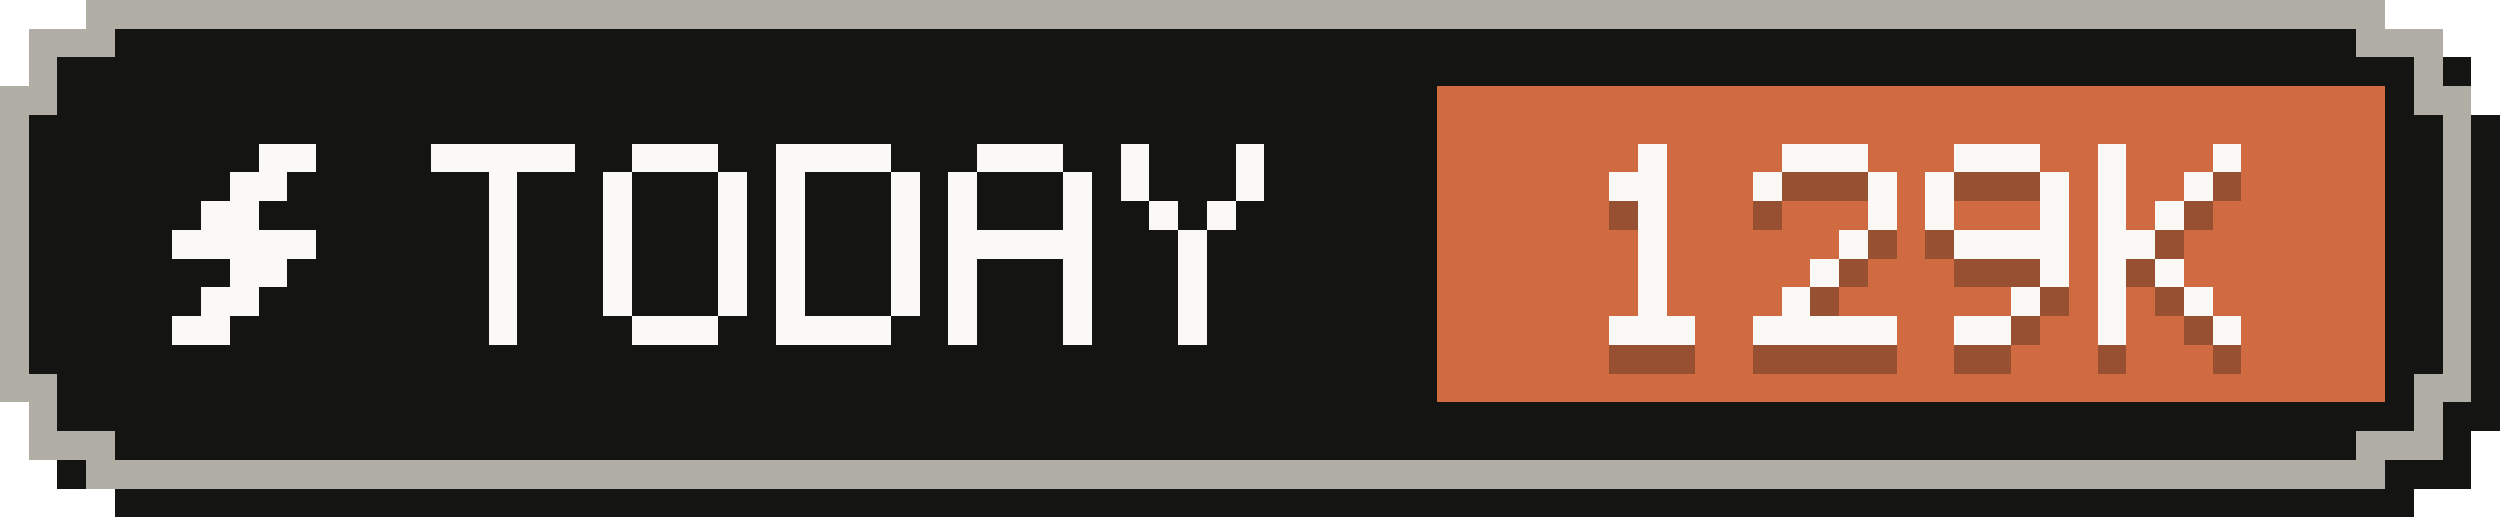
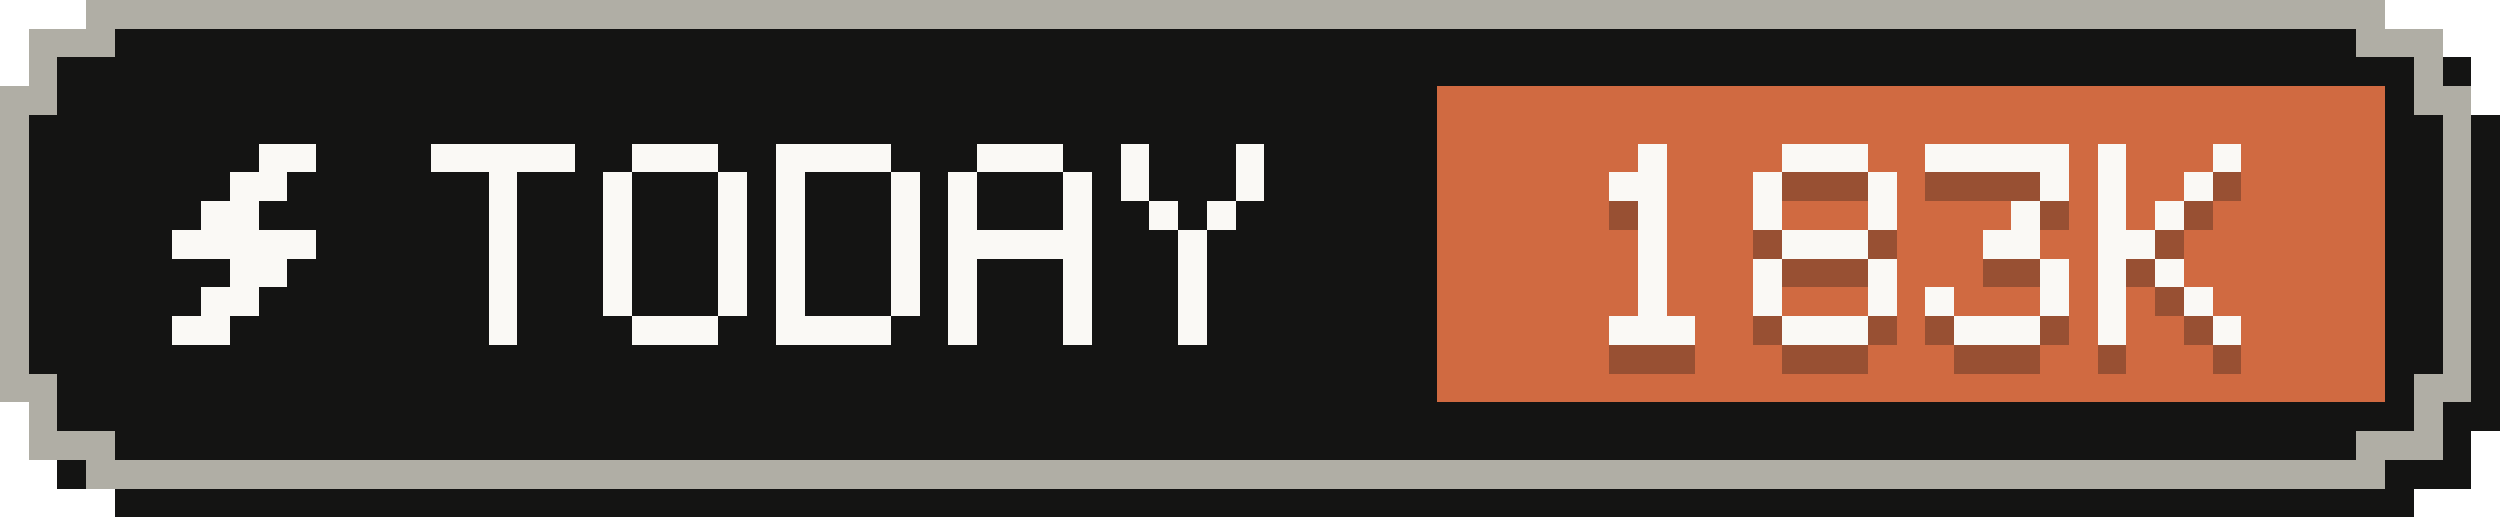
- <svg xmlns="http://www.w3.org/2000/svg" width="87" height="18" viewBox="0 0 87 18" role="img" aria-label="Tokens today: 129K">
+ <svg xmlns="http://www.w3.org/2000/svg" width="87" height="18" viewBox="0 0 87 18" role="img" aria-label="Tokens today: 183K">
  <g shape-rendering="crispEdges">
    <path fill="#141413" d="M4,1 H84 V2 H86 V4 H87 V15 H86 V17 H84 V18 H4 V17 H2 V15 H1 V4 H2 V2 H4 Z" />
    <path fill="#b0aea5" d="M3,0 H83 V1 H85 V3 H86 V14 H85 V16 H83 V17 H3 V16 H1 V14 H0 V3 H1 V1 H3 Z" />
    <path fill="#141413" d="M4,1 H82 V2 H84 V4 H85 V13 H84 V15 H82 V16 H4 V15 H2 V13 H1 V4 H2 V2 H4 Z" />
    <rect fill="#d06a41" x="50" y="3" width="33" height="11" />
    <g fill="#faf9f5">
      <rect x="9" y="5" width="2" height="1" />
      <rect x="8" y="6" width="2" height="1" />
      <rect x="7" y="7" width="2" height="1" />
      <rect x="6" y="8" width="5" height="1" />
      <rect x="8" y="9" width="2" height="1" />
      <rect x="7" y="10" width="2" height="1" />
      <rect x="6" y="11" width="2" height="1" />
    </g>
    <g fill="#faf9f5">
      <rect x="15" y="5" width="5" height="1" />
      <rect x="17" y="6" width="1" height="1" />
      <rect x="17" y="7" width="1" height="1" />
      <rect x="17" y="8" width="1" height="1" />
      <rect x="17" y="9" width="1" height="1" />
      <rect x="17" y="10" width="1" height="1" />
      <rect x="17" y="11" width="1" height="1" />
      <rect x="22" y="5" width="3" height="1" />
      <rect x="21" y="6" width="1" height="1" />
      <rect x="25" y="6" width="1" height="1" />
      <rect x="21" y="7" width="1" height="1" />
      <rect x="25" y="7" width="1" height="1" />
      <rect x="21" y="8" width="1" height="1" />
      <rect x="25" y="8" width="1" height="1" />
      <rect x="21" y="9" width="1" height="1" />
      <rect x="25" y="9" width="1" height="1" />
      <rect x="21" y="10" width="1" height="1" />
      <rect x="25" y="10" width="1" height="1" />
      <rect x="22" y="11" width="3" height="1" />
      <rect x="27" y="5" width="4" height="1" />
      <rect x="27" y="6" width="1" height="1" />
      <rect x="31" y="6" width="1" height="1" />
      <rect x="27" y="7" width="1" height="1" />
      <rect x="31" y="7" width="1" height="1" />
      <rect x="27" y="8" width="1" height="1" />
      <rect x="31" y="8" width="1" height="1" />
      <rect x="27" y="9" width="1" height="1" />
      <rect x="31" y="9" width="1" height="1" />
      <rect x="27" y="10" width="1" height="1" />
      <rect x="31" y="10" width="1" height="1" />
      <rect x="27" y="11" width="4" height="1" />
      <rect x="34" y="5" width="3" height="1" />
      <rect x="33" y="6" width="1" height="1" />
      <rect x="37" y="6" width="1" height="1" />
      <rect x="33" y="7" width="1" height="1" />
      <rect x="37" y="7" width="1" height="1" />
      <rect x="33" y="8" width="5" height="1" />
      <rect x="33" y="9" width="1" height="1" />
      <rect x="37" y="9" width="1" height="1" />
      <rect x="33" y="10" width="1" height="1" />
      <rect x="37" y="10" width="1" height="1" />
      <rect x="33" y="11" width="1" height="1" />
      <rect x="37" y="11" width="1" height="1" />
      <rect x="39" y="5" width="1" height="1" />
      <rect x="43" y="5" width="1" height="1" />
      <rect x="39" y="6" width="1" height="1" />
      <rect x="43" y="6" width="1" height="1" />
      <rect x="40" y="7" width="1" height="1" />
      <rect x="42" y="7" width="1" height="1" />
      <rect x="41" y="8" width="1" height="1" />
      <rect x="41" y="9" width="1" height="1" />
      <rect x="41" y="10" width="1" height="1" />
      <rect x="41" y="11" width="1" height="1" />
    </g>
    <g fill="#141413" fill-opacity=".3">
      <rect x="57" y="6" width="1" height="1" />
      <rect x="56" y="7" width="2" height="1" />
      <rect x="57" y="8" width="1" height="1" />
      <rect x="57" y="9" width="1" height="1" />
      <rect x="57" y="10" width="1" height="1" />
      <rect x="57" y="11" width="1" height="1" />
      <rect x="56" y="12" width="3" height="1" />
      <rect x="62" y="6" width="3" height="1" />
      <rect x="61" y="7" width="1" height="1" />
      <rect x="65" y="7" width="1" height="1" />
+       <rect x="61" y="8" width="1" height="1" />
      <rect x="65" y="8" width="1" height="1" />
-       <rect x="64" y="9" width="1" height="1" />
-       <rect x="63" y="10" width="1" height="1" />
-       <rect x="62" y="11" width="1" height="1" />
-       <rect x="61" y="12" width="5" height="1" />
-       <rect x="68" y="6" width="3" height="1" />
-       <rect x="67" y="7" width="1" height="1" />
+       <rect x="62" y="9" width="3" height="1" />
+       <rect x="61" y="10" width="1" height="1" />
+       <rect x="65" y="10" width="1" height="1" />
+       <rect x="61" y="11" width="1" height="1" />
+       <rect x="65" y="11" width="1" height="1" />
+       <rect x="62" y="12" width="3" height="1" />
+       <rect x="67" y="6" width="5" height="1" />
      <rect x="71" y="7" width="1" height="1" />
-       <rect x="67" y="8" width="1" height="1" />
-       <rect x="71" y="8" width="1" height="1" />
-       <rect x="68" y="9" width="4" height="1" />
+       <rect x="70" y="8" width="1" height="1" />
+       <rect x="69" y="9" width="2" height="1" />
      <rect x="71" y="10" width="1" height="1" />
-       <rect x="70" y="11" width="1" height="1" />
-       <rect x="68" y="12" width="2" height="1" />
+       <rect x="67" y="11" width="1" height="1" />
+       <rect x="71" y="11" width="1" height="1" />
+       <rect x="68" y="12" width="3" height="1" />
      <rect x="73" y="6" width="1" height="1" />
      <rect x="77" y="6" width="1" height="1" />
      <rect x="73" y="7" width="1" height="1" />
      <rect x="76" y="7" width="1" height="1" />
      <rect x="73" y="8" width="1" height="1" />
      <rect x="75" y="8" width="1" height="1" />
      <rect x="73" y="9" width="2" height="1" />
      <rect x="73" y="10" width="1" height="1" />
      <rect x="75" y="10" width="1" height="1" />
      <rect x="73" y="11" width="1" height="1" />
      <rect x="76" y="11" width="1" height="1" />
      <rect x="73" y="12" width="1" height="1" />
      <rect x="77" y="12" width="1" height="1" />
    </g>
    <g fill="#faf9f5">
      <rect x="57" y="5" width="1" height="1" />
      <rect x="56" y="6" width="2" height="1" />
      <rect x="57" y="7" width="1" height="1" />
      <rect x="57" y="8" width="1" height="1" />
      <rect x="57" y="9" width="1" height="1" />
      <rect x="57" y="10" width="1" height="1" />
      <rect x="56" y="11" width="3" height="1" />
      <rect x="62" y="5" width="3" height="1" />
      <rect x="61" y="6" width="1" height="1" />
      <rect x="65" y="6" width="1" height="1" />
+       <rect x="61" y="7" width="1" height="1" />
      <rect x="65" y="7" width="1" height="1" />
-       <rect x="64" y="8" width="1" height="1" />
-       <rect x="63" y="9" width="1" height="1" />
-       <rect x="62" y="10" width="1" height="1" />
-       <rect x="61" y="11" width="5" height="1" />
-       <rect x="68" y="5" width="3" height="1" />
-       <rect x="67" y="6" width="1" height="1" />
+       <rect x="62" y="8" width="3" height="1" />
+       <rect x="61" y="9" width="1" height="1" />
+       <rect x="65" y="9" width="1" height="1" />
+       <rect x="61" y="10" width="1" height="1" />
+       <rect x="65" y="10" width="1" height="1" />
+       <rect x="62" y="11" width="3" height="1" />
+       <rect x="67" y="5" width="5" height="1" />
      <rect x="71" y="6" width="1" height="1" />
-       <rect x="67" y="7" width="1" height="1" />
-       <rect x="71" y="7" width="1" height="1" />
-       <rect x="68" y="8" width="4" height="1" />
+       <rect x="70" y="7" width="1" height="1" />
+       <rect x="69" y="8" width="2" height="1" />
      <rect x="71" y="9" width="1" height="1" />
-       <rect x="70" y="10" width="1" height="1" />
-       <rect x="68" y="11" width="2" height="1" />
+       <rect x="67" y="10" width="1" height="1" />
+       <rect x="71" y="10" width="1" height="1" />
+       <rect x="68" y="11" width="3" height="1" />
      <rect x="73" y="5" width="1" height="1" />
      <rect x="77" y="5" width="1" height="1" />
      <rect x="73" y="6" width="1" height="1" />
      <rect x="76" y="6" width="1" height="1" />
      <rect x="73" y="7" width="1" height="1" />
      <rect x="75" y="7" width="1" height="1" />
      <rect x="73" y="8" width="2" height="1" />
      <rect x="73" y="9" width="1" height="1" />
      <rect x="75" y="9" width="1" height="1" />
      <rect x="73" y="10" width="1" height="1" />
      <rect x="76" y="10" width="1" height="1" />
      <rect x="73" y="11" width="1" height="1" />
      <rect x="77" y="11" width="1" height="1" />
    </g>
  </g>
</svg>
